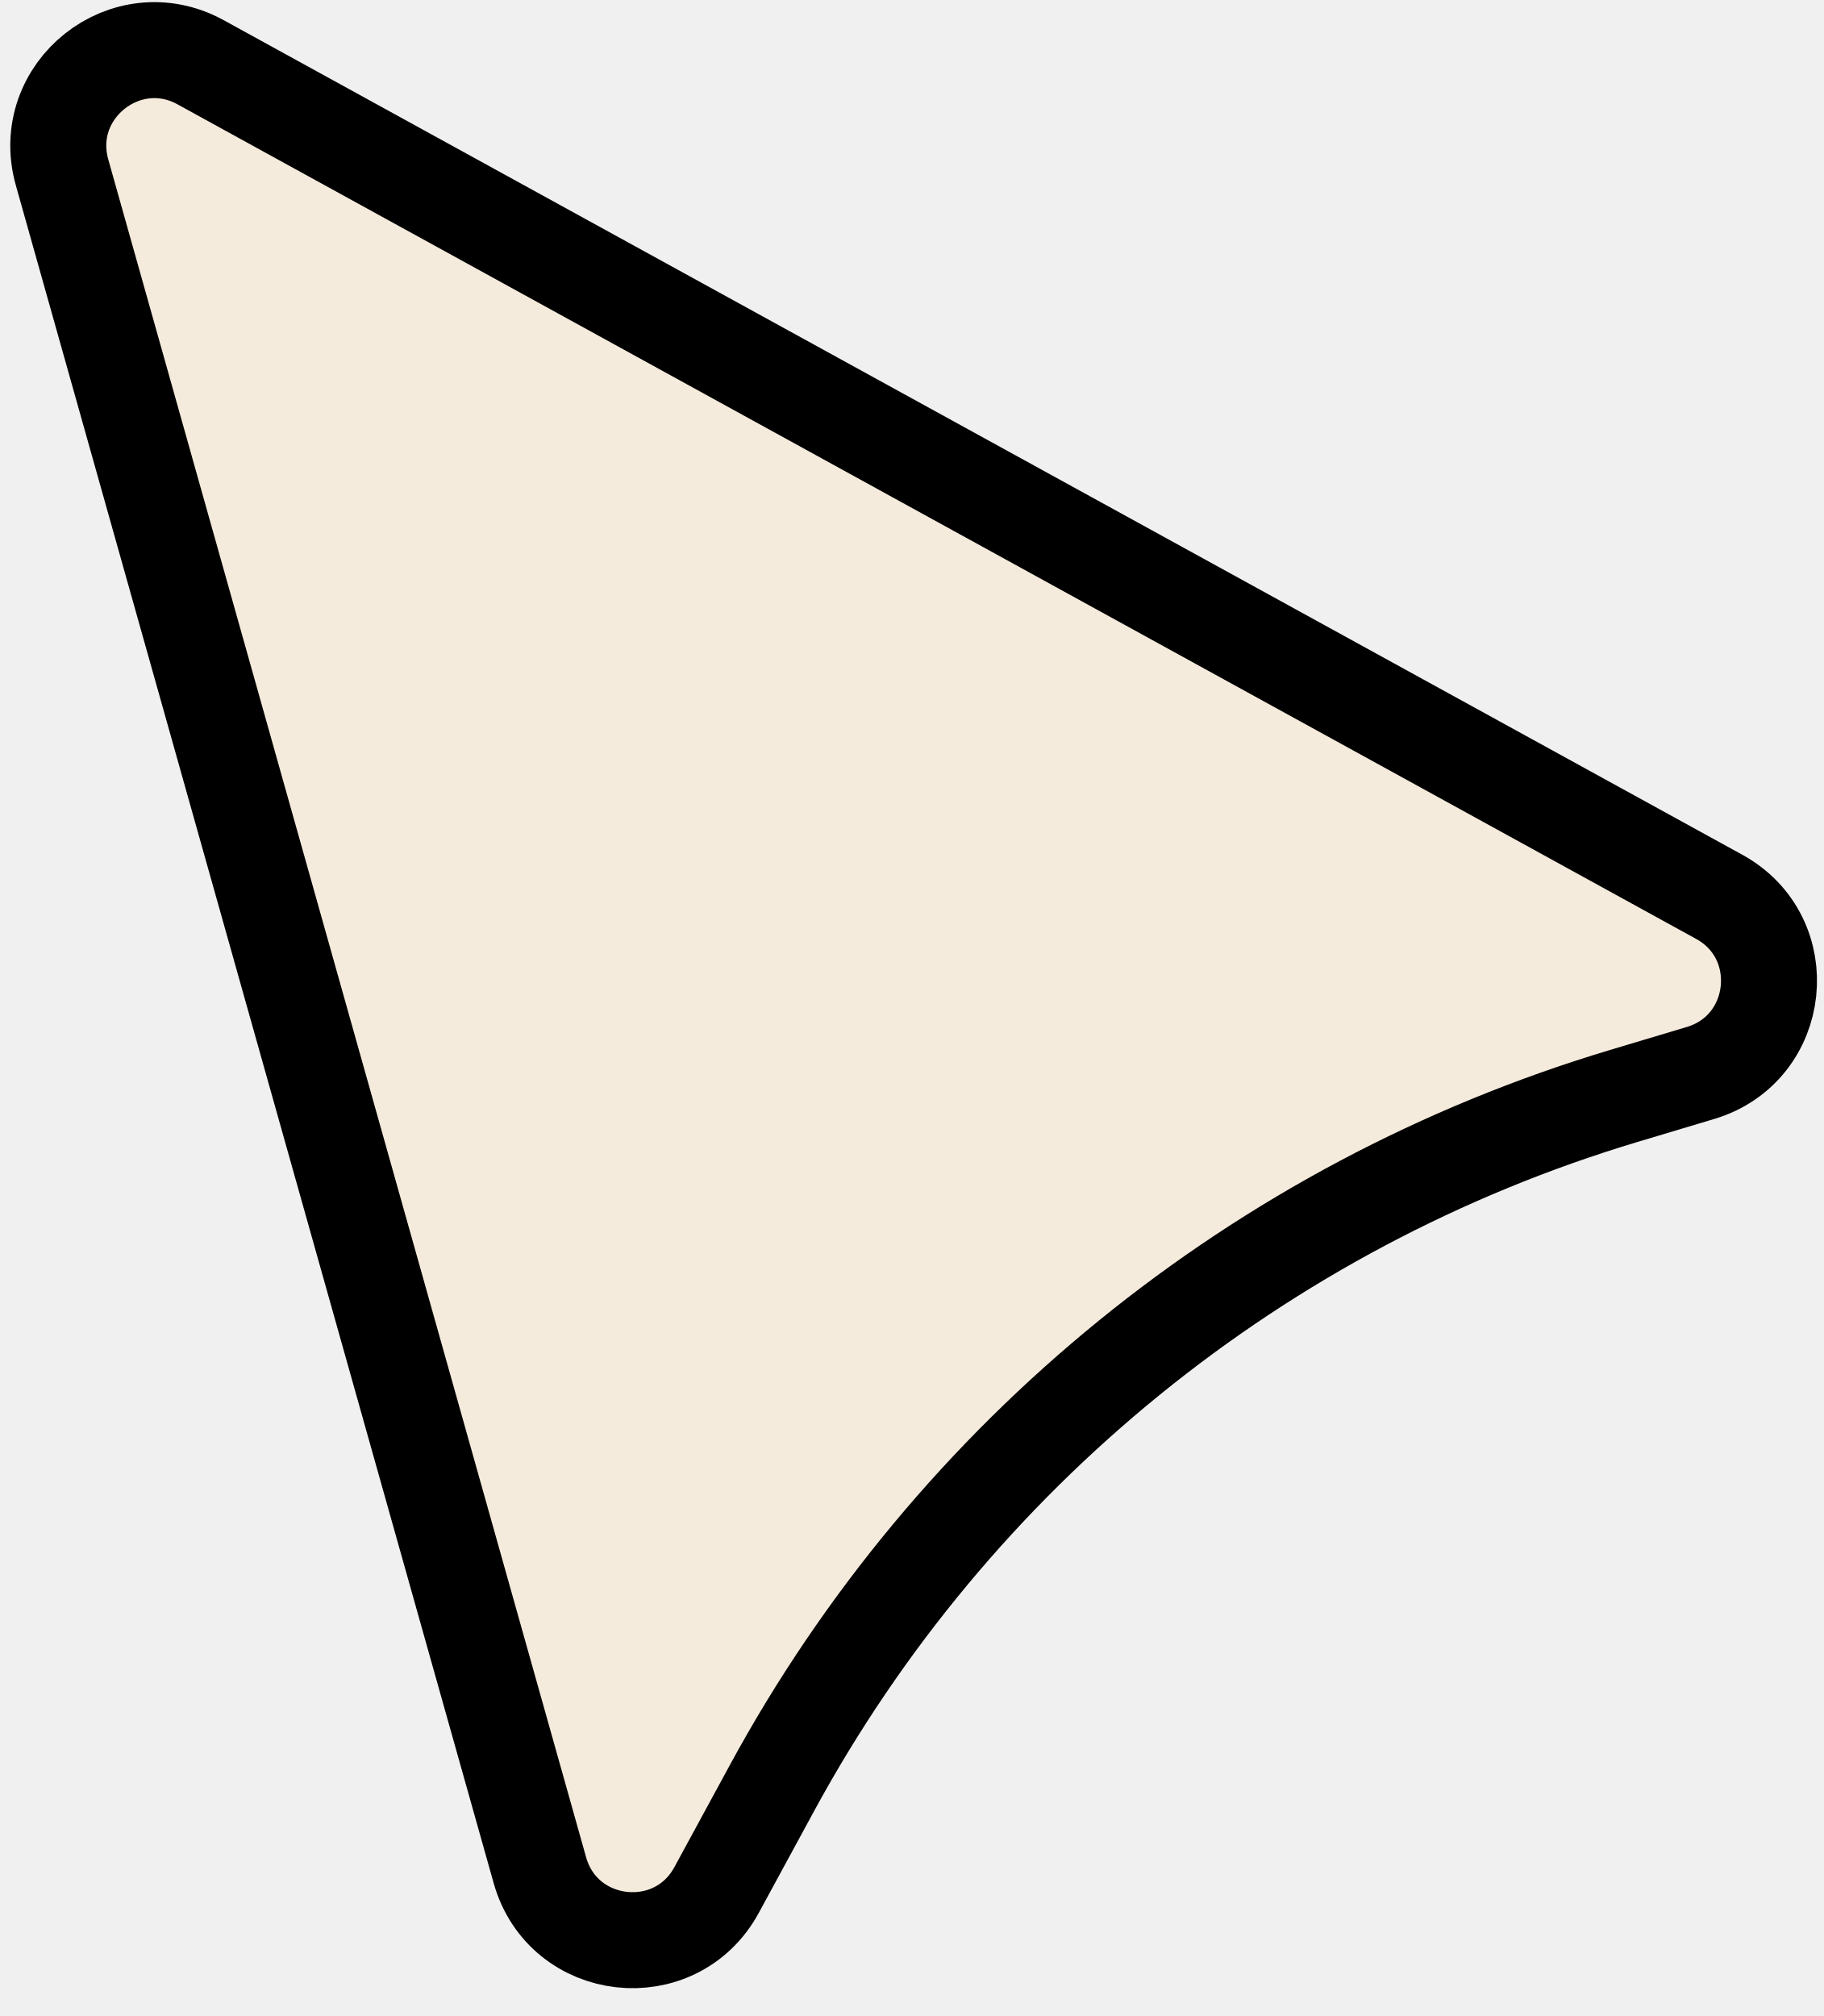
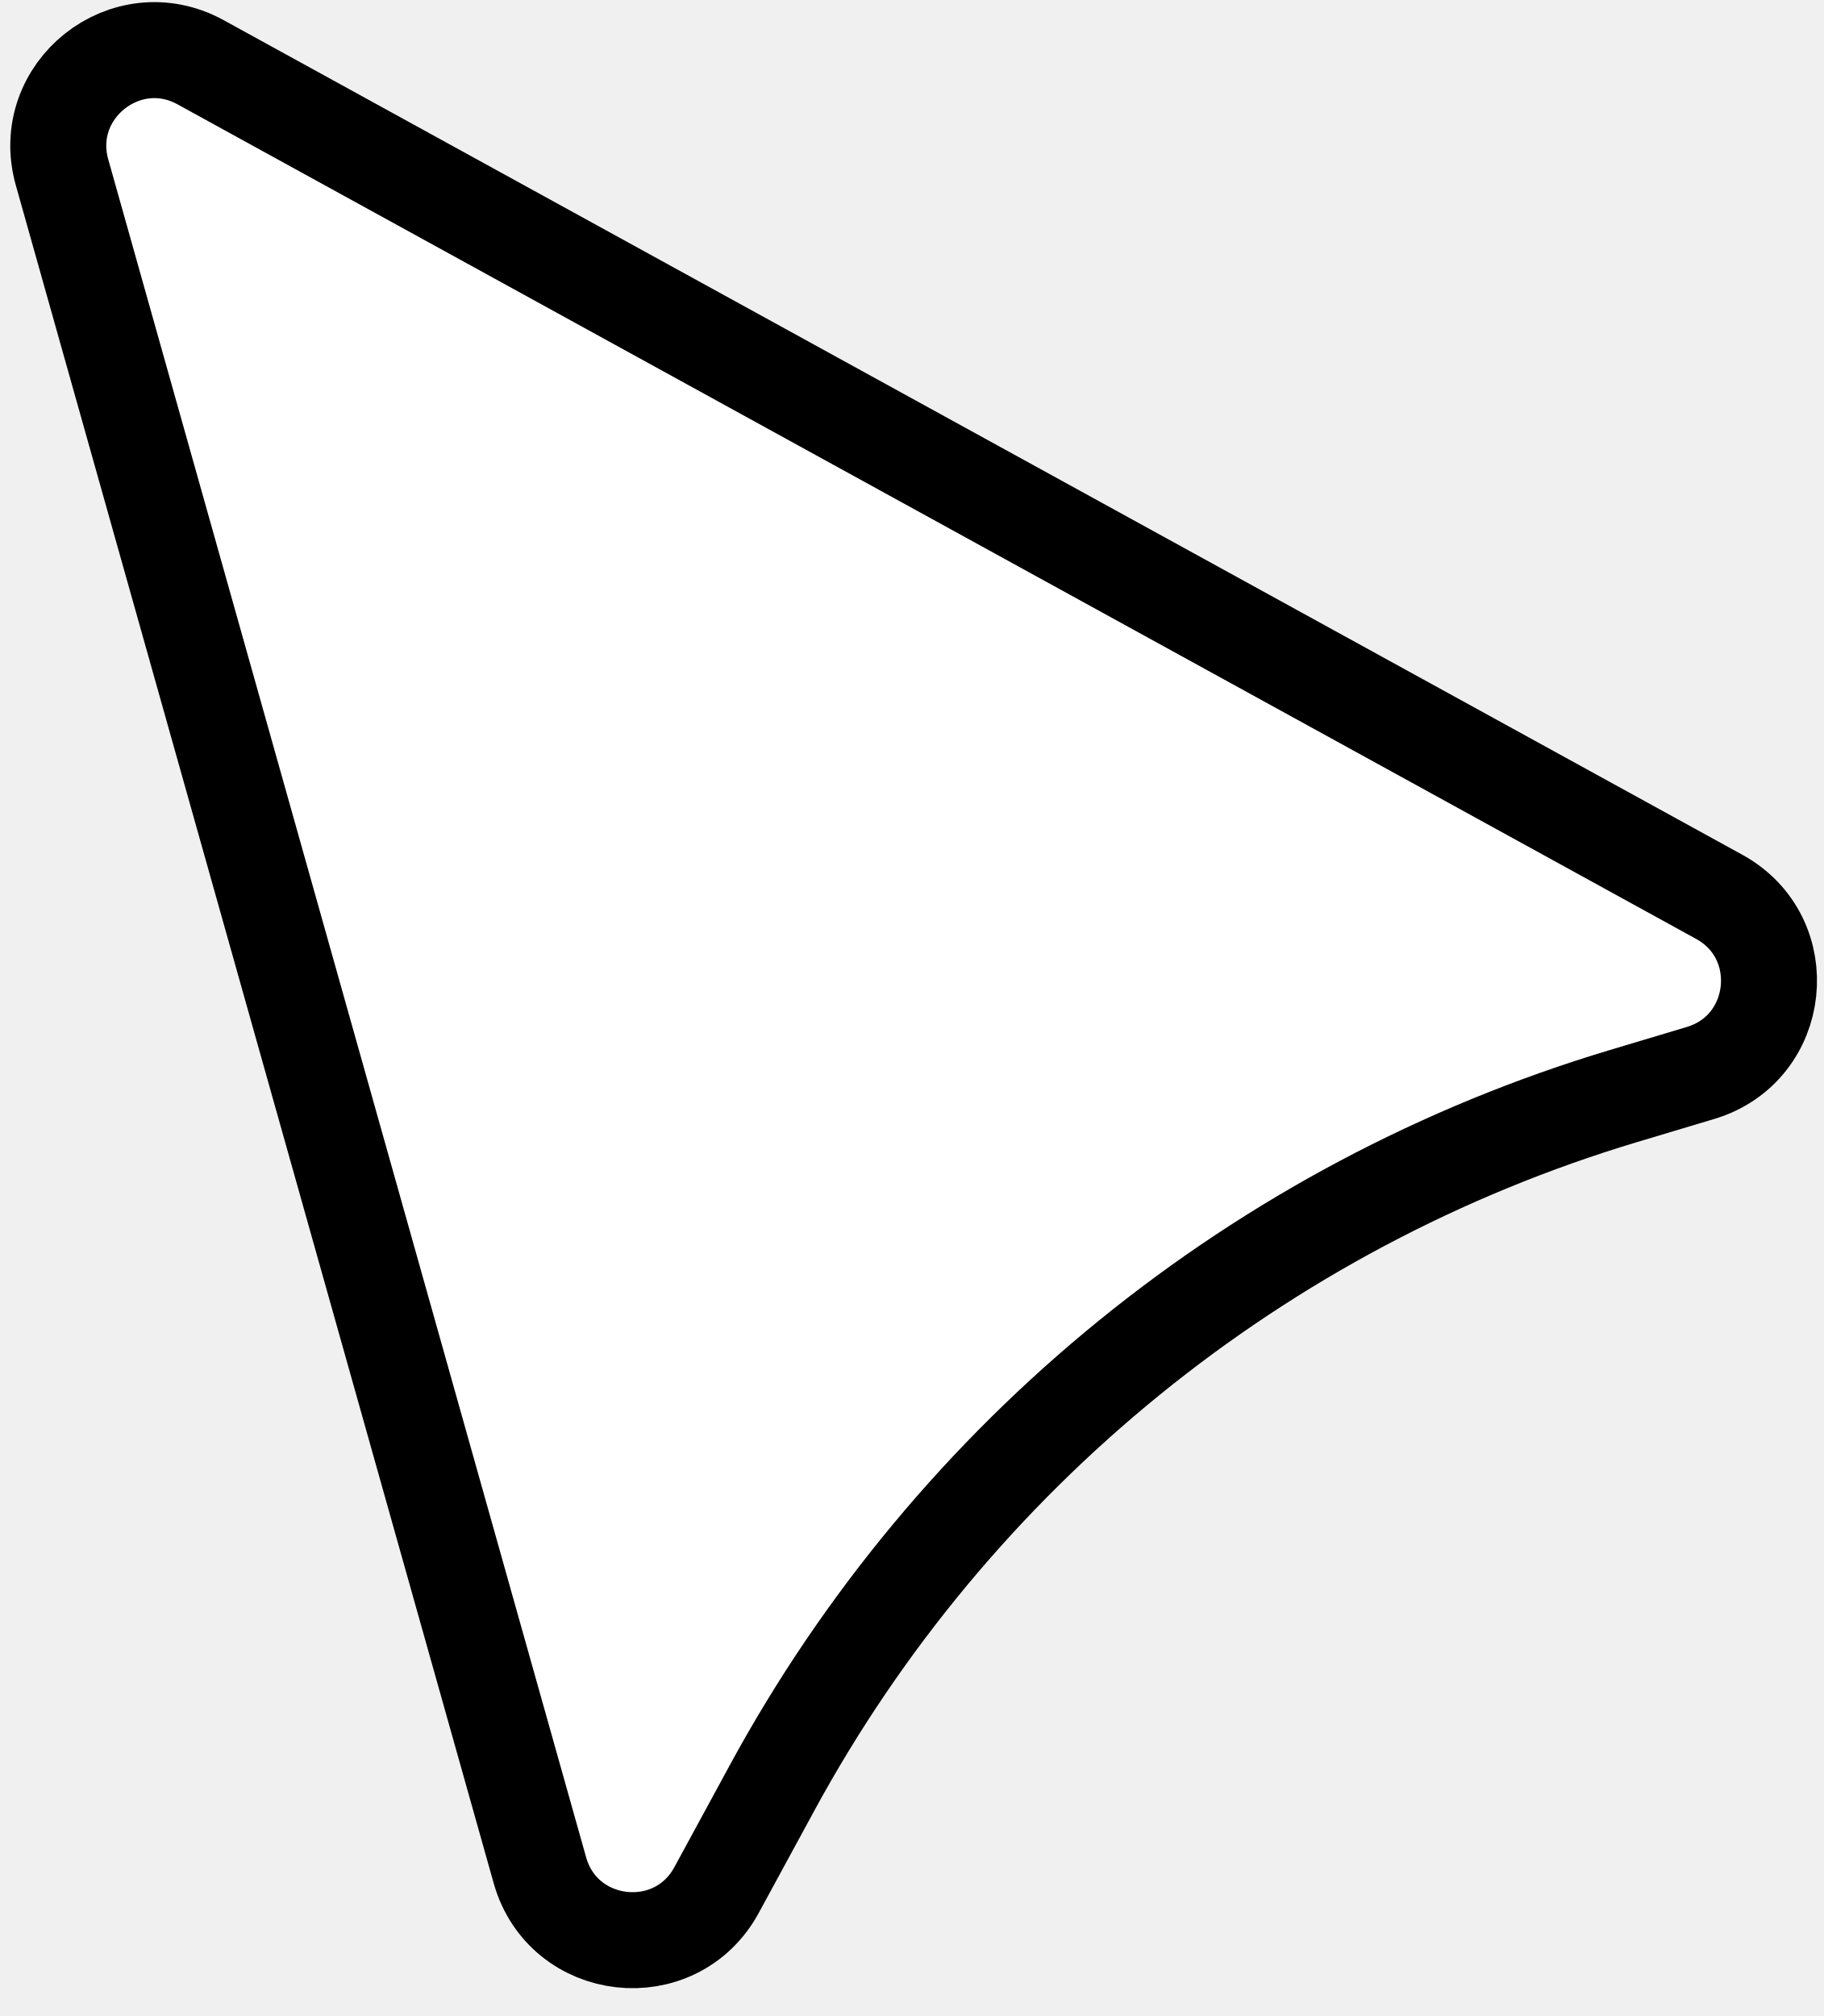
<svg xmlns="http://www.w3.org/2000/svg" width="38" height="42" viewBox="0 0 38 42" fill="none">
-   <path d="M11.248 38.962L1.293 3.592C0.812 1.885 2.627 0.443 4.181 1.298L35.819 18.684C37.373 19.539 37.129 21.843 35.431 22.353L33.825 22.834C26.239 25.11 19.861 30.294 16.082 37.254L14.93 39.374C14.074 40.952 11.734 40.69 11.248 38.962Z" fill="#F5EBDC" stroke="black" stroke-width="2" />
+   <path d="M11.248 38.962L1.293 3.592C0.812 1.885 2.627 0.443 4.181 1.298L35.819 18.684C37.373 19.539 37.129 21.843 35.431 22.353L33.825 22.834C26.239 25.11 19.861 30.294 16.082 37.254L14.93 39.374C14.074 40.952 11.734 40.69 11.248 38.962Z" fill="#FFF" stroke="black" stroke-width="2" />
</svg>
